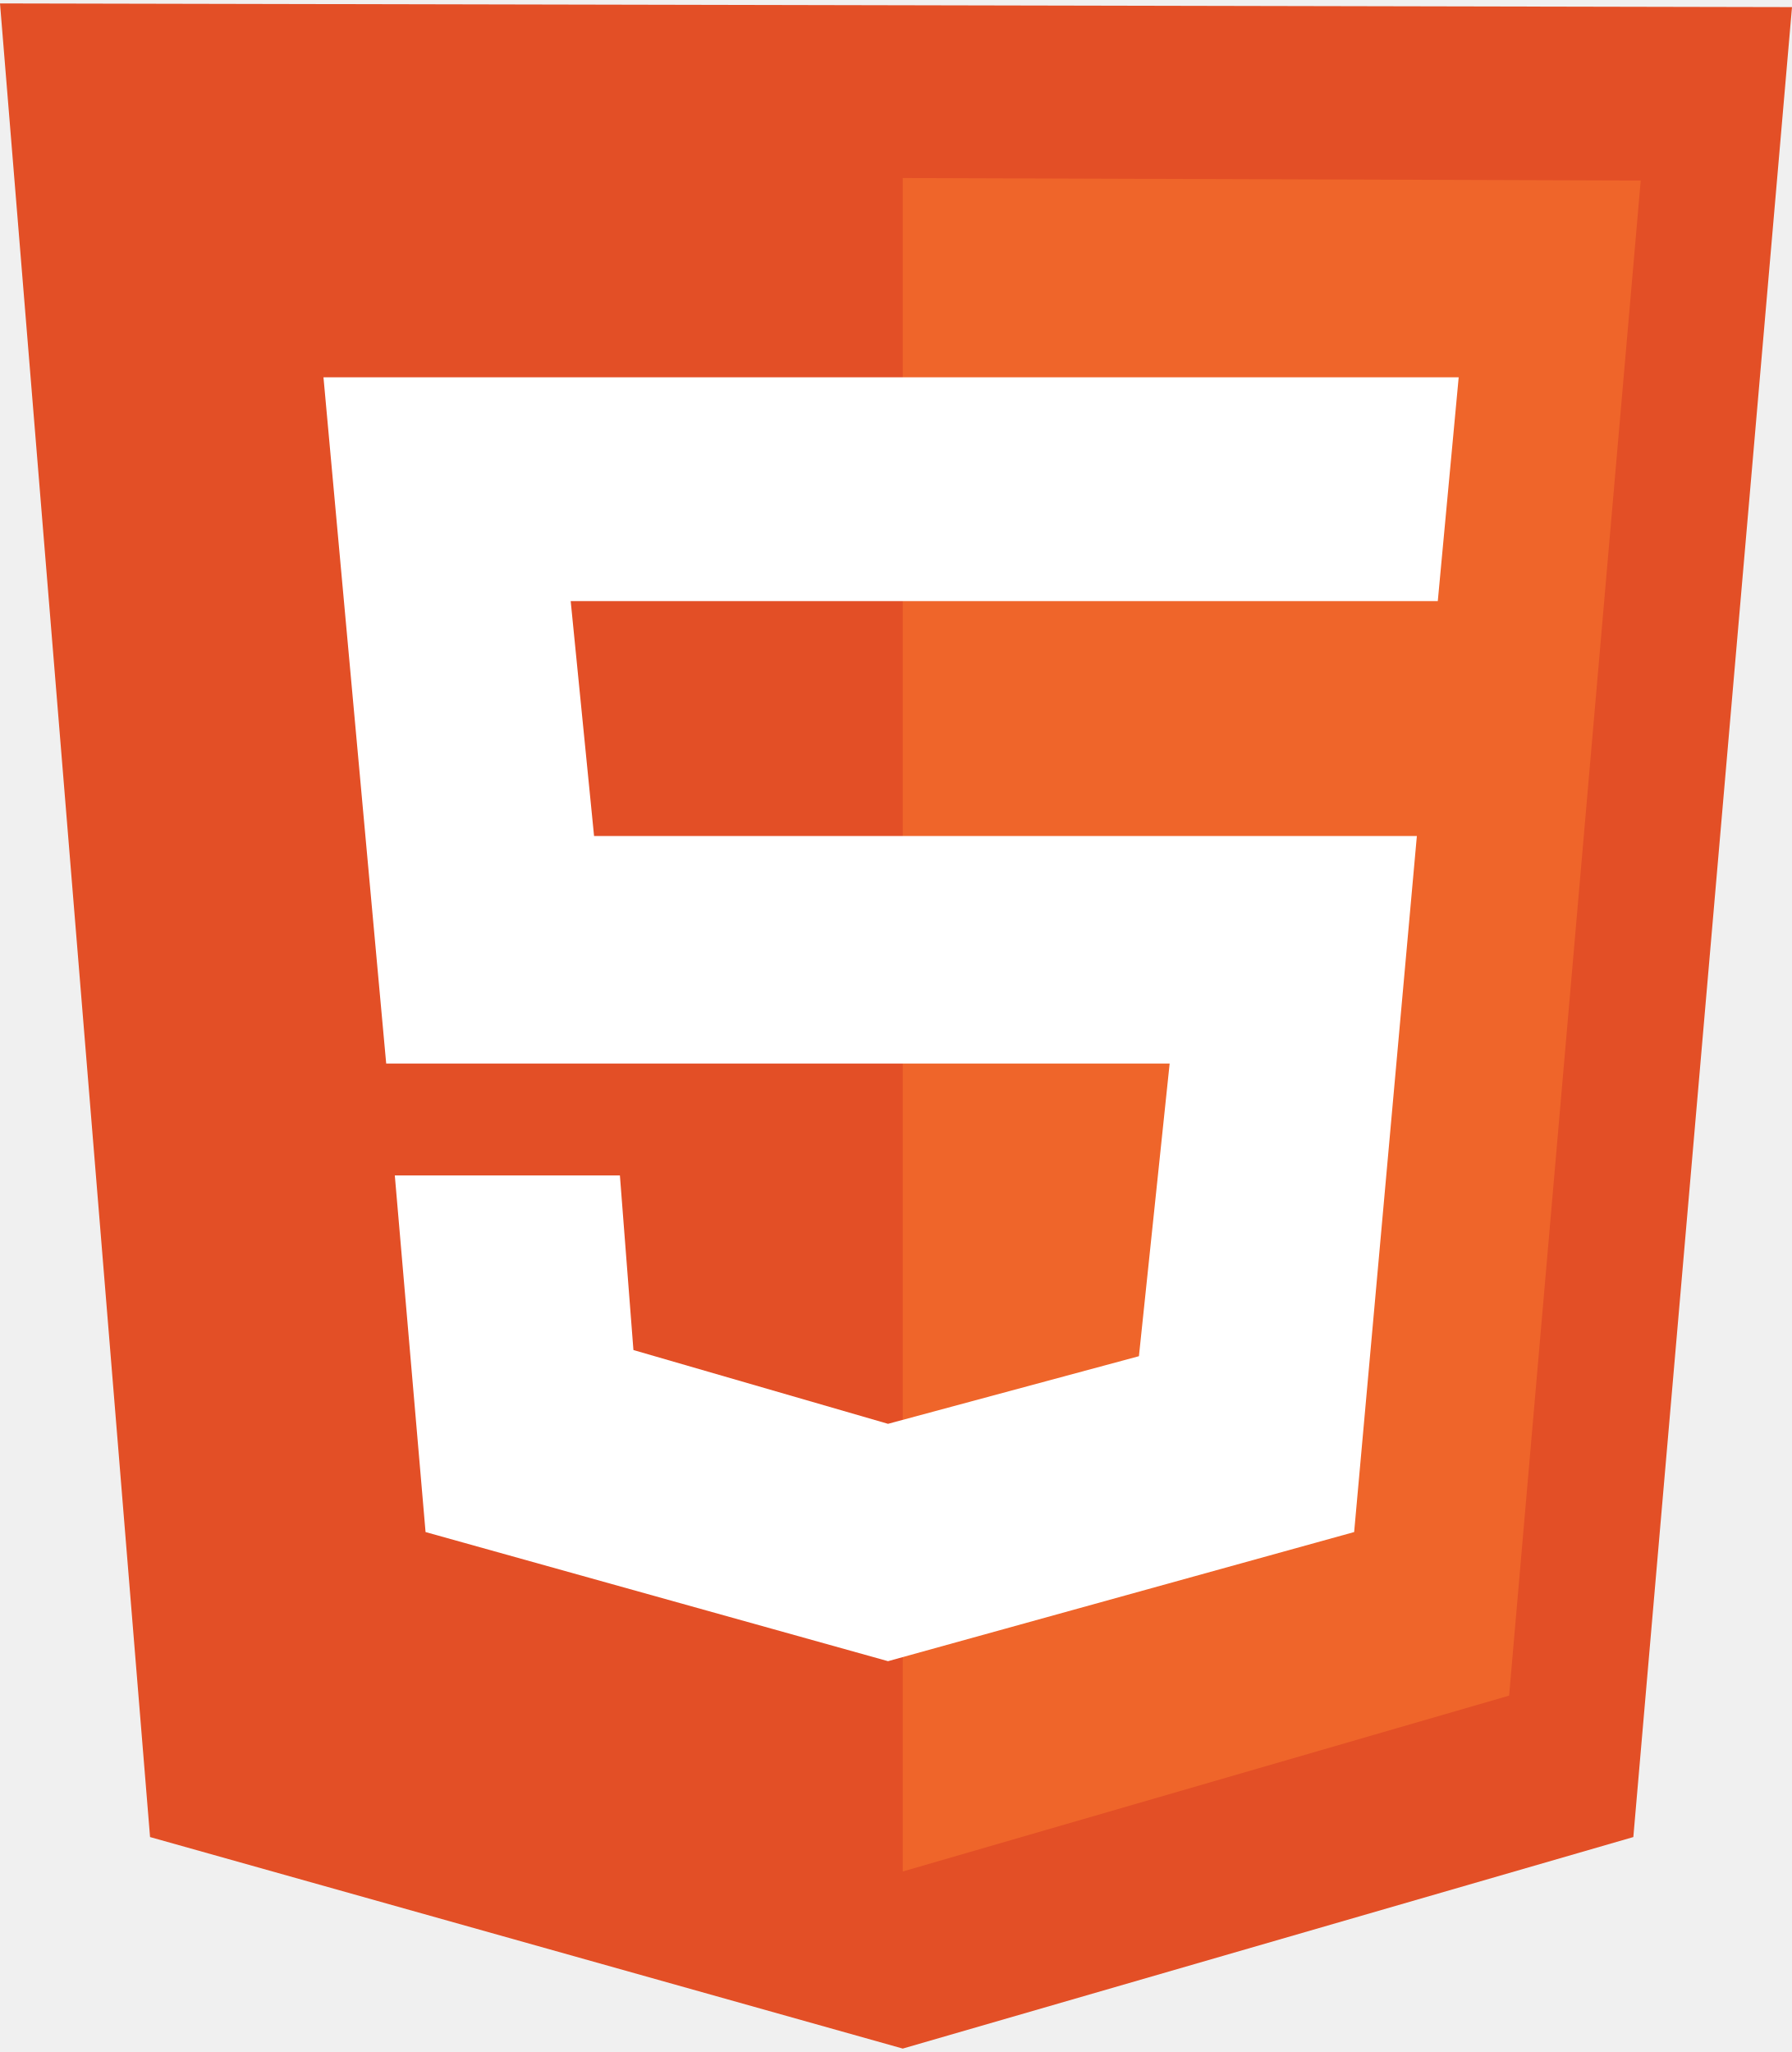
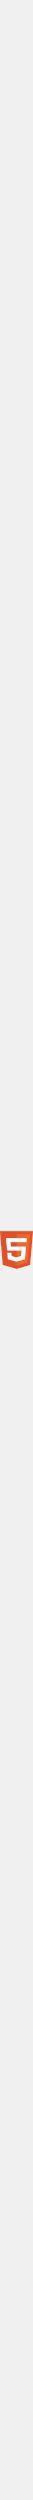
- <svg xmlns="http://www.w3.org/2000/svg" fill="none" height="2500" width="2183" viewBox="0 0 124 141.532">
+ <svg xmlns="http://www.w3.org/2000/svg" fill="none" width="33" height="2500" viewBox="0 0 124 141.532">
  <path d="M10.383 126.894L0 0l124 .255-10.979 126.639-50.553 14.638z" fill="#e34f26" />
  <path d="M62.468 129.277V12.085l51.064.17-9.106 104.851z" fill="#ef652a" />
  <path d="M99.49 41.362l1.446-15.49H22.383l4.34 47.49h54.213L78.81 93.617l-17.362 4.68-17.617-5.106-.936-12.085H27.319l2.128 24.681 32 8.936 32.255-8.936 4.34-48.17H41.107L39.49 41.362z" fill="#fff" />
</svg>
